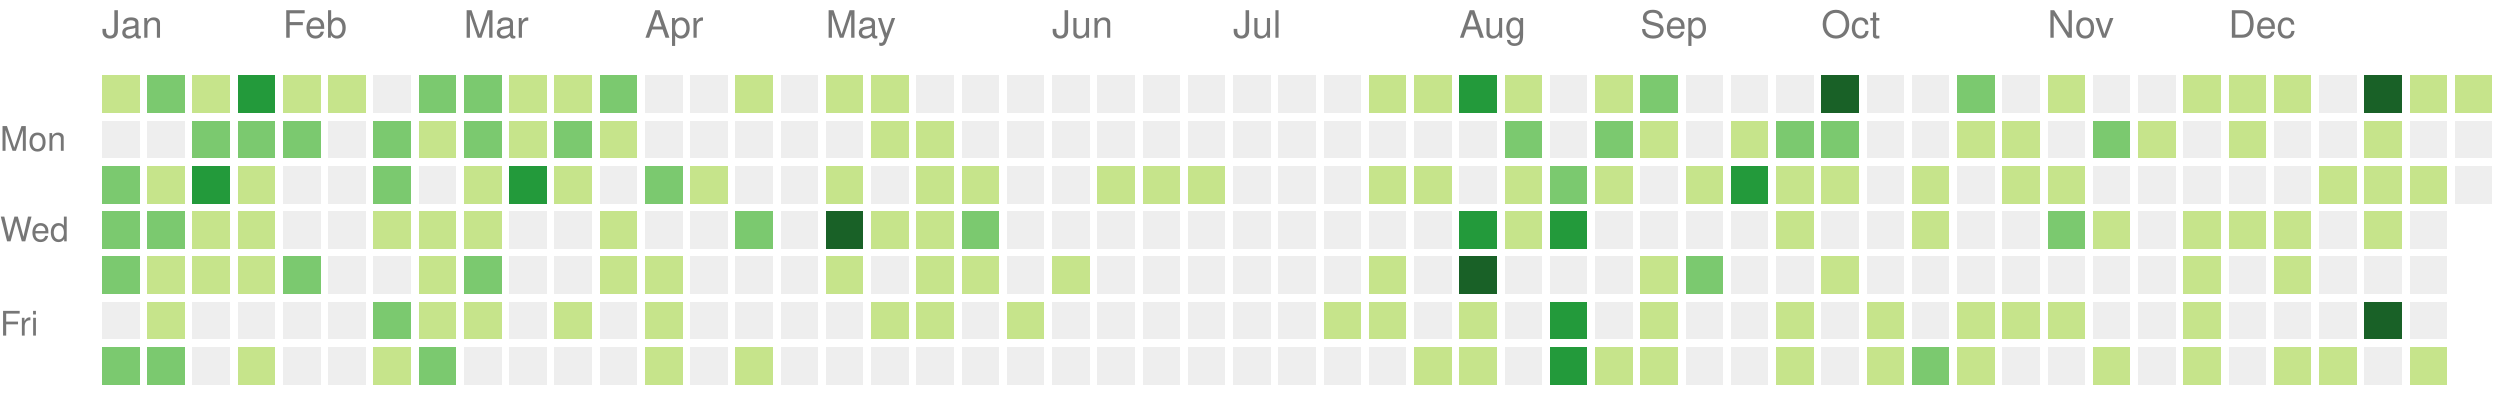
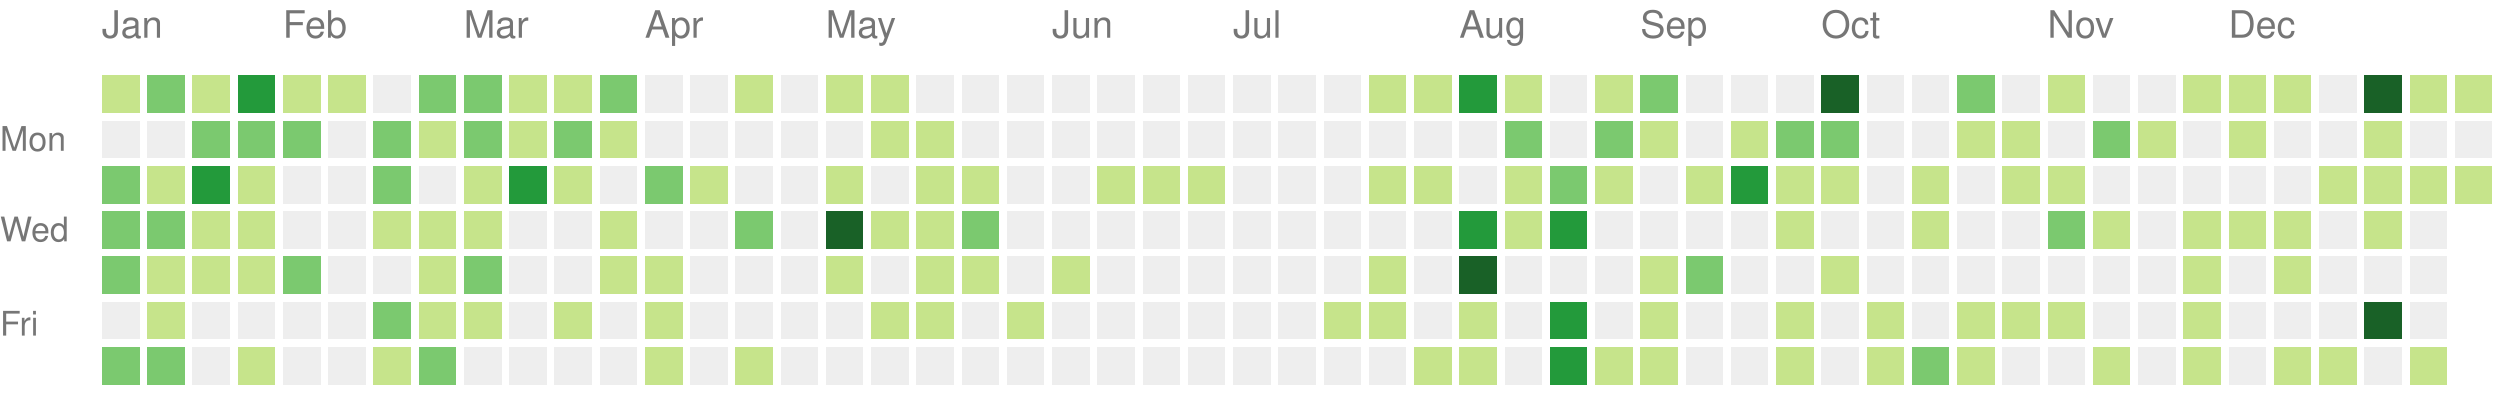
<svg xmlns="http://www.w3.org/2000/svg" version="1.1" width="663" height="104">
  <rect style="fill:#c6e48b;shape-rendering:crispedges;" data-score="1" data-date="2022-01-09" x="27" y="20" width="10" height="10" />
  <rect style="fill:#7bc96f;shape-rendering:crispedges;" data-score="2" data-date="2022-01-16" x="39" y="20" width="10" height="10" />
  <rect style="fill:#c6e48b;shape-rendering:crispedges;" data-score="1" data-date="2022-01-23" x="51" y="20" width="10" height="10" />
  <rect style="fill:#239a3b;shape-rendering:crispedges;" data-score="3" data-date="2022-01-30" x="63" y="20" width="10" height="10" />
  <rect style="fill:#c6e48b;shape-rendering:crispedges;" data-score="1" data-date="2022-02-06" x="75" y="20" width="10" height="10" />
  <rect style="fill:#c6e48b;shape-rendering:crispedges;" data-score="1" data-date="2022-02-13" x="87" y="20" width="10" height="10" />
  <rect style="fill:#eeeeee;shape-rendering:crispedges;" data-score="0" data-date="2022-02-20" x="99" y="20" width="10" height="10" />
  <rect style="fill:#7bc96f;shape-rendering:crispedges;" data-score="2" data-date="2022-02-27" x="111" y="20" width="10" height="10" />
  <rect style="fill:#7bc96f;shape-rendering:crispedges;" data-score="2" data-date="2022-03-06" x="123" y="20" width="10" height="10" />
  <rect style="fill:#c6e48b;shape-rendering:crispedges;" data-score="1" data-date="2022-03-13" x="135" y="20" width="10" height="10" />
  <rect style="fill:#c6e48b;shape-rendering:crispedges;" data-score="1" data-date="2022-03-20" x="147" y="20" width="10" height="10" />
  <rect style="fill:#7bc96f;shape-rendering:crispedges;" data-score="2" data-date="2022-03-27" x="159" y="20" width="10" height="10" />
  <rect style="fill:#eeeeee;shape-rendering:crispedges;" data-score="0" data-date="2022-04-03" x="171" y="20" width="10" height="10" />
  <rect style="fill:#eeeeee;shape-rendering:crispedges;" data-score="0" data-date="2022-04-10" x="183" y="20" width="10" height="10" />
  <rect style="fill:#c6e48b;shape-rendering:crispedges;" data-score="1" data-date="2022-04-17" x="195" y="20" width="10" height="10" />
  <rect style="fill:#eeeeee;shape-rendering:crispedges;" data-score="0" data-date="2022-04-24" x="207" y="20" width="10" height="10" />
  <rect style="fill:#c6e48b;shape-rendering:crispedges;" data-score="1" data-date="2022-05-01" x="219" y="20" width="10" height="10" />
  <rect style="fill:#c6e48b;shape-rendering:crispedges;" data-score="1" data-date="2022-05-08" x="231" y="20" width="10" height="10" />
  <rect style="fill:#eeeeee;shape-rendering:crispedges;" data-score="0" data-date="2022-05-15" x="243" y="20" width="10" height="10" />
  <rect style="fill:#eeeeee;shape-rendering:crispedges;" data-score="0" data-date="2022-05-22" x="255" y="20" width="10" height="10" />
  <rect style="fill:#eeeeee;shape-rendering:crispedges;" data-score="0" data-date="2022-05-29" x="267" y="20" width="10" height="10" />
  <rect style="fill:#eeeeee;shape-rendering:crispedges;" data-score="0" data-date="2022-06-05" x="279" y="20" width="10" height="10" />
  <rect style="fill:#eeeeee;shape-rendering:crispedges;" data-score="0" data-date="2022-06-12" x="291" y="20" width="10" height="10" />
  <rect style="fill:#eeeeee;shape-rendering:crispedges;" data-score="0" data-date="2022-06-19" x="303" y="20" width="10" height="10" />
  <rect style="fill:#eeeeee;shape-rendering:crispedges;" data-score="0" data-date="2022-06-26" x="315" y="20" width="10" height="10" />
  <rect style="fill:#eeeeee;shape-rendering:crispedges;" data-score="0" data-date="2022-07-03" x="327" y="20" width="10" height="10" />
  <rect style="fill:#eeeeee;shape-rendering:crispedges;" data-score="0" data-date="2022-07-10" x="339" y="20" width="10" height="10" />
  <rect style="fill:#eeeeee;shape-rendering:crispedges;" data-score="0" data-date="2022-07-17" x="351" y="20" width="10" height="10" />
  <rect style="fill:#c6e48b;shape-rendering:crispedges;" data-score="1" data-date="2022-07-24" x="363" y="20" width="10" height="10" />
  <rect style="fill:#c6e48b;shape-rendering:crispedges;" data-score="1" data-date="2022-07-31" x="375" y="20" width="10" height="10" />
  <rect style="fill:#239a3b;shape-rendering:crispedges;" data-score="3" data-date="2022-08-07" x="387" y="20" width="10" height="10" />
  <rect style="fill:#c6e48b;shape-rendering:crispedges;" data-score="1" data-date="2022-08-14" x="399" y="20" width="10" height="10" />
  <rect style="fill:#eeeeee;shape-rendering:crispedges;" data-score="0" data-date="2022-08-21" x="411" y="20" width="10" height="10" />
  <rect style="fill:#c6e48b;shape-rendering:crispedges;" data-score="1" data-date="2022-08-28" x="423" y="20" width="10" height="10" />
  <rect style="fill:#7bc96f;shape-rendering:crispedges;" data-score="2" data-date="2022-09-04" x="435" y="20" width="10" height="10" />
  <rect style="fill:#eeeeee;shape-rendering:crispedges;" data-score="0" data-date="2022-09-11" x="447" y="20" width="10" height="10" />
  <rect style="fill:#eeeeee;shape-rendering:crispedges;" data-score="0" data-date="2022-09-18" x="459" y="20" width="10" height="10" />
  <rect style="fill:#eeeeee;shape-rendering:crispedges;" data-score="0" data-date="2022-09-25" x="471" y="20" width="10" height="10" />
  <rect style="fill:#196127;shape-rendering:crispedges;" data-score="4" data-date="2022-10-02" x="483" y="20" width="10" height="10" />
  <rect style="fill:#eeeeee;shape-rendering:crispedges;" data-score="0" data-date="2022-10-09" x="495" y="20" width="10" height="10" />
  <rect style="fill:#eeeeee;shape-rendering:crispedges;" data-score="0" data-date="2022-10-16" x="507" y="20" width="10" height="10" />
  <rect style="fill:#7bc96f;shape-rendering:crispedges;" data-score="2" data-date="2022-10-23" x="519" y="20" width="10" height="10" />
  <rect style="fill:#eeeeee;shape-rendering:crispedges;" data-score="0" data-date="2022-10-30" x="531" y="20" width="10" height="10" />
  <rect style="fill:#c6e48b;shape-rendering:crispedges;" data-score="1" data-date="2022-11-06" x="543" y="20" width="10" height="10" />
  <rect style="fill:#eeeeee;shape-rendering:crispedges;" data-score="0" data-date="2022-11-13" x="555" y="20" width="10" height="10" />
  <rect style="fill:#eeeeee;shape-rendering:crispedges;" data-score="0" data-date="2022-11-20" x="567" y="20" width="10" height="10" />
  <rect style="fill:#c6e48b;shape-rendering:crispedges;" data-score="1" data-date="2022-11-27" x="579" y="20" width="10" height="10" />
  <rect style="fill:#c6e48b;shape-rendering:crispedges;" data-score="1" data-date="2022-12-04" x="591" y="20" width="10" height="10" />
  <rect style="fill:#c6e48b;shape-rendering:crispedges;" data-score="1" data-date="2022-12-11" x="603" y="20" width="10" height="10" />
  <rect style="fill:#eeeeee;shape-rendering:crispedges;" data-score="0" data-date="2022-12-18" x="615" y="20" width="10" height="10" />
  <rect style="fill:#196127;shape-rendering:crispedges;" data-score="4" data-date="2022-12-25" x="627" y="20" width="10" height="10" />
  <rect style="fill:#c6e48b;shape-rendering:crispedges;" data-score="1" data-date="2023-01-01" x="639" y="20" width="10" height="10" />
  <rect style="fill:#c6e48b;shape-rendering:crispedges;" data-score="1" data-date="2023-01-08" x="651" y="20" width="10" height="10" />
  <rect style="fill:#eeeeee;shape-rendering:crispedges;" data-score="0" data-date="2022-01-10" x="27" y="32" width="10" height="10" />
  <rect style="fill:#eeeeee;shape-rendering:crispedges;" data-score="0" data-date="2022-01-17" x="39" y="32" width="10" height="10" />
  <rect style="fill:#7bc96f;shape-rendering:crispedges;" data-score="2" data-date="2022-01-24" x="51" y="32" width="10" height="10" />
  <rect style="fill:#7bc96f;shape-rendering:crispedges;" data-score="2" data-date="2022-01-31" x="63" y="32" width="10" height="10" />
  <rect style="fill:#7bc96f;shape-rendering:crispedges;" data-score="2" data-date="2022-02-07" x="75" y="32" width="10" height="10" />
  <rect style="fill:#eeeeee;shape-rendering:crispedges;" data-score="0" data-date="2022-02-14" x="87" y="32" width="10" height="10" />
  <rect style="fill:#7bc96f;shape-rendering:crispedges;" data-score="2" data-date="2022-02-21" x="99" y="32" width="10" height="10" />
  <rect style="fill:#c6e48b;shape-rendering:crispedges;" data-score="1" data-date="2022-02-28" x="111" y="32" width="10" height="10" />
  <rect style="fill:#7bc96f;shape-rendering:crispedges;" data-score="2" data-date="2022-03-07" x="123" y="32" width="10" height="10" />
  <rect style="fill:#c6e48b;shape-rendering:crispedges;" data-score="1" data-date="2022-03-14" x="135" y="32" width="10" height="10" />
  <rect style="fill:#7bc96f;shape-rendering:crispedges;" data-score="2" data-date="2022-03-21" x="147" y="32" width="10" height="10" />
  <rect style="fill:#c6e48b;shape-rendering:crispedges;" data-score="1" data-date="2022-03-28" x="159" y="32" width="10" height="10" />
  <rect style="fill:#eeeeee;shape-rendering:crispedges;" data-score="0" data-date="2022-04-04" x="171" y="32" width="10" height="10" />
  <rect style="fill:#eeeeee;shape-rendering:crispedges;" data-score="0" data-date="2022-04-11" x="183" y="32" width="10" height="10" />
  <rect style="fill:#eeeeee;shape-rendering:crispedges;" data-score="0" data-date="2022-04-18" x="195" y="32" width="10" height="10" />
  <rect style="fill:#eeeeee;shape-rendering:crispedges;" data-score="0" data-date="2022-04-25" x="207" y="32" width="10" height="10" />
  <rect style="fill:#eeeeee;shape-rendering:crispedges;" data-score="0" data-date="2022-05-02" x="219" y="32" width="10" height="10" />
  <rect style="fill:#c6e48b;shape-rendering:crispedges;" data-score="1" data-date="2022-05-09" x="231" y="32" width="10" height="10" />
  <rect style="fill:#c6e48b;shape-rendering:crispedges;" data-score="1" data-date="2022-05-16" x="243" y="32" width="10" height="10" />
  <rect style="fill:#eeeeee;shape-rendering:crispedges;" data-score="0" data-date="2022-05-23" x="255" y="32" width="10" height="10" />
  <rect style="fill:#eeeeee;shape-rendering:crispedges;" data-score="0" data-date="2022-05-30" x="267" y="32" width="10" height="10" />
  <rect style="fill:#eeeeee;shape-rendering:crispedges;" data-score="0" data-date="2022-06-06" x="279" y="32" width="10" height="10" />
  <rect style="fill:#eeeeee;shape-rendering:crispedges;" data-score="0" data-date="2022-06-13" x="291" y="32" width="10" height="10" />
  <rect style="fill:#eeeeee;shape-rendering:crispedges;" data-score="0" data-date="2022-06-20" x="303" y="32" width="10" height="10" />
  <rect style="fill:#eeeeee;shape-rendering:crispedges;" data-score="0" data-date="2022-06-27" x="315" y="32" width="10" height="10" />
  <rect style="fill:#eeeeee;shape-rendering:crispedges;" data-score="0" data-date="2022-07-04" x="327" y="32" width="10" height="10" />
  <rect style="fill:#eeeeee;shape-rendering:crispedges;" data-score="0" data-date="2022-07-11" x="339" y="32" width="10" height="10" />
  <rect style="fill:#eeeeee;shape-rendering:crispedges;" data-score="0" data-date="2022-07-18" x="351" y="32" width="10" height="10" />
  <rect style="fill:#eeeeee;shape-rendering:crispedges;" data-score="0" data-date="2022-07-25" x="363" y="32" width="10" height="10" />
  <rect style="fill:#eeeeee;shape-rendering:crispedges;" data-score="0" data-date="2022-08-01" x="375" y="32" width="10" height="10" />
  <rect style="fill:#eeeeee;shape-rendering:crispedges;" data-score="0" data-date="2022-08-08" x="387" y="32" width="10" height="10" />
  <rect style="fill:#7bc96f;shape-rendering:crispedges;" data-score="2" data-date="2022-08-15" x="399" y="32" width="10" height="10" />
  <rect style="fill:#eeeeee;shape-rendering:crispedges;" data-score="0" data-date="2022-08-22" x="411" y="32" width="10" height="10" />
  <rect style="fill:#7bc96f;shape-rendering:crispedges;" data-score="2" data-date="2022-08-29" x="423" y="32" width="10" height="10" />
  <rect style="fill:#c6e48b;shape-rendering:crispedges;" data-score="1" data-date="2022-09-05" x="435" y="32" width="10" height="10" />
  <rect style="fill:#eeeeee;shape-rendering:crispedges;" data-score="0" data-date="2022-09-12" x="447" y="32" width="10" height="10" />
  <rect style="fill:#c6e48b;shape-rendering:crispedges;" data-score="1" data-date="2022-09-19" x="459" y="32" width="10" height="10" />
  <rect style="fill:#7bc96f;shape-rendering:crispedges;" data-score="2" data-date="2022-09-26" x="471" y="32" width="10" height="10" />
  <rect style="fill:#7bc96f;shape-rendering:crispedges;" data-score="2" data-date="2022-10-03" x="483" y="32" width="10" height="10" />
  <rect style="fill:#eeeeee;shape-rendering:crispedges;" data-score="0" data-date="2022-10-10" x="495" y="32" width="10" height="10" />
  <rect style="fill:#eeeeee;shape-rendering:crispedges;" data-score="0" data-date="2022-10-17" x="507" y="32" width="10" height="10" />
  <rect style="fill:#c6e48b;shape-rendering:crispedges;" data-score="1" data-date="2022-10-24" x="519" y="32" width="10" height="10" />
  <rect style="fill:#c6e48b;shape-rendering:crispedges;" data-score="1" data-date="2022-10-31" x="531" y="32" width="10" height="10" />
  <rect style="fill:#eeeeee;shape-rendering:crispedges;" data-score="0" data-date="2022-11-07" x="543" y="32" width="10" height="10" />
  <rect style="fill:#7bc96f;shape-rendering:crispedges;" data-score="2" data-date="2022-11-14" x="555" y="32" width="10" height="10" />
  <rect style="fill:#c6e48b;shape-rendering:crispedges;" data-score="1" data-date="2022-11-21" x="567" y="32" width="10" height="10" />
  <rect style="fill:#eeeeee;shape-rendering:crispedges;" data-score="0" data-date="2022-11-28" x="579" y="32" width="10" height="10" />
  <rect style="fill:#c6e48b;shape-rendering:crispedges;" data-score="1" data-date="2022-12-05" x="591" y="32" width="10" height="10" />
  <rect style="fill:#eeeeee;shape-rendering:crispedges;" data-score="0" data-date="2022-12-12" x="603" y="32" width="10" height="10" />
  <rect style="fill:#eeeeee;shape-rendering:crispedges;" data-score="0" data-date="2022-12-19" x="615" y="32" width="10" height="10" />
  <rect style="fill:#c6e48b;shape-rendering:crispedges;" data-score="1" data-date="2022-12-26" x="627" y="32" width="10" height="10" />
  <rect style="fill:#eeeeee;shape-rendering:crispedges;" data-score="0" data-date="2023-01-02" x="639" y="32" width="10" height="10" />
  <rect style="fill:#eeeeee;shape-rendering:crispedges;" data-score="0" data-date="2023-01-09" x="651" y="32" width="10" height="10" />
  <rect style="fill:#7bc96f;shape-rendering:crispedges;" data-score="2" data-date="2022-01-11" x="27" y="44" width="10" height="10" />
  <rect style="fill:#c6e48b;shape-rendering:crispedges;" data-score="1" data-date="2022-01-18" x="39" y="44" width="10" height="10" />
  <rect style="fill:#239a3b;shape-rendering:crispedges;" data-score="3" data-date="2022-01-25" x="51" y="44" width="10" height="10" />
  <rect style="fill:#c6e48b;shape-rendering:crispedges;" data-score="1" data-date="2022-02-01" x="63" y="44" width="10" height="10" />
  <rect style="fill:#eeeeee;shape-rendering:crispedges;" data-score="0" data-date="2022-02-08" x="75" y="44" width="10" height="10" />
  <rect style="fill:#eeeeee;shape-rendering:crispedges;" data-score="0" data-date="2022-02-15" x="87" y="44" width="10" height="10" />
  <rect style="fill:#7bc96f;shape-rendering:crispedges;" data-score="2" data-date="2022-02-22" x="99" y="44" width="10" height="10" />
  <rect style="fill:#eeeeee;shape-rendering:crispedges;" data-score="0" data-date="2022-03-01" x="111" y="44" width="10" height="10" />
  <rect style="fill:#c6e48b;shape-rendering:crispedges;" data-score="1" data-date="2022-03-08" x="123" y="44" width="10" height="10" />
  <rect style="fill:#239a3b;shape-rendering:crispedges;" data-score="3" data-date="2022-03-15" x="135" y="44" width="10" height="10" />
  <rect style="fill:#c6e48b;shape-rendering:crispedges;" data-score="1" data-date="2022-03-22" x="147" y="44" width="10" height="10" />
  <rect style="fill:#eeeeee;shape-rendering:crispedges;" data-score="0" data-date="2022-03-29" x="159" y="44" width="10" height="10" />
  <rect style="fill:#7bc96f;shape-rendering:crispedges;" data-score="2" data-date="2022-04-05" x="171" y="44" width="10" height="10" />
  <rect style="fill:#c6e48b;shape-rendering:crispedges;" data-score="1" data-date="2022-04-12" x="183" y="44" width="10" height="10" />
  <rect style="fill:#eeeeee;shape-rendering:crispedges;" data-score="0" data-date="2022-04-19" x="195" y="44" width="10" height="10" />
  <rect style="fill:#eeeeee;shape-rendering:crispedges;" data-score="0" data-date="2022-04-26" x="207" y="44" width="10" height="10" />
  <rect style="fill:#c6e48b;shape-rendering:crispedges;" data-score="1" data-date="2022-05-03" x="219" y="44" width="10" height="10" />
  <rect style="fill:#eeeeee;shape-rendering:crispedges;" data-score="0" data-date="2022-05-10" x="231" y="44" width="10" height="10" />
  <rect style="fill:#c6e48b;shape-rendering:crispedges;" data-score="1" data-date="2022-05-17" x="243" y="44" width="10" height="10" />
  <rect style="fill:#c6e48b;shape-rendering:crispedges;" data-score="1" data-date="2022-05-24" x="255" y="44" width="10" height="10" />
  <rect style="fill:#eeeeee;shape-rendering:crispedges;" data-score="0" data-date="2022-05-31" x="267" y="44" width="10" height="10" />
  <rect style="fill:#eeeeee;shape-rendering:crispedges;" data-score="0" data-date="2022-06-07" x="279" y="44" width="10" height="10" />
  <rect style="fill:#c6e48b;shape-rendering:crispedges;" data-score="1" data-date="2022-06-14" x="291" y="44" width="10" height="10" />
  <rect style="fill:#c6e48b;shape-rendering:crispedges;" data-score="1" data-date="2022-06-21" x="303" y="44" width="10" height="10" />
  <rect style="fill:#c6e48b;shape-rendering:crispedges;" data-score="1" data-date="2022-06-28" x="315" y="44" width="10" height="10" />
  <rect style="fill:#eeeeee;shape-rendering:crispedges;" data-score="0" data-date="2022-07-05" x="327" y="44" width="10" height="10" />
  <rect style="fill:#eeeeee;shape-rendering:crispedges;" data-score="0" data-date="2022-07-12" x="339" y="44" width="10" height="10" />
  <rect style="fill:#eeeeee;shape-rendering:crispedges;" data-score="0" data-date="2022-07-19" x="351" y="44" width="10" height="10" />
  <rect style="fill:#c6e48b;shape-rendering:crispedges;" data-score="1" data-date="2022-07-26" x="363" y="44" width="10" height="10" />
  <rect style="fill:#c6e48b;shape-rendering:crispedges;" data-score="1" data-date="2022-08-02" x="375" y="44" width="10" height="10" />
  <rect style="fill:#eeeeee;shape-rendering:crispedges;" data-score="0" data-date="2022-08-09" x="387" y="44" width="10" height="10" />
  <rect style="fill:#c6e48b;shape-rendering:crispedges;" data-score="1" data-date="2022-08-16" x="399" y="44" width="10" height="10" />
  <rect style="fill:#7bc96f;shape-rendering:crispedges;" data-score="2" data-date="2022-08-23" x="411" y="44" width="10" height="10" />
  <rect style="fill:#c6e48b;shape-rendering:crispedges;" data-score="1" data-date="2022-08-30" x="423" y="44" width="10" height="10" />
  <rect style="fill:#eeeeee;shape-rendering:crispedges;" data-score="0" data-date="2022-09-06" x="435" y="44" width="10" height="10" />
  <rect style="fill:#c6e48b;shape-rendering:crispedges;" data-score="1" data-date="2022-09-13" x="447" y="44" width="10" height="10" />
  <rect style="fill:#239a3b;shape-rendering:crispedges;" data-score="3" data-date="2022-09-20" x="459" y="44" width="10" height="10" />
  <rect style="fill:#c6e48b;shape-rendering:crispedges;" data-score="1" data-date="2022-09-27" x="471" y="44" width="10" height="10" />
  <rect style="fill:#c6e48b;shape-rendering:crispedges;" data-score="1" data-date="2022-10-04" x="483" y="44" width="10" height="10" />
  <rect style="fill:#eeeeee;shape-rendering:crispedges;" data-score="0" data-date="2022-10-11" x="495" y="44" width="10" height="10" />
  <rect style="fill:#c6e48b;shape-rendering:crispedges;" data-score="1" data-date="2022-10-18" x="507" y="44" width="10" height="10" />
  <rect style="fill:#eeeeee;shape-rendering:crispedges;" data-score="0" data-date="2022-10-25" x="519" y="44" width="10" height="10" />
  <rect style="fill:#c6e48b;shape-rendering:crispedges;" data-score="1" data-date="2022-11-01" x="531" y="44" width="10" height="10" />
  <rect style="fill:#c6e48b;shape-rendering:crispedges;" data-score="1" data-date="2022-11-08" x="543" y="44" width="10" height="10" />
  <rect style="fill:#eeeeee;shape-rendering:crispedges;" data-score="0" data-date="2022-11-15" x="555" y="44" width="10" height="10" />
  <rect style="fill:#eeeeee;shape-rendering:crispedges;" data-score="0" data-date="2022-11-22" x="567" y="44" width="10" height="10" />
  <rect style="fill:#eeeeee;shape-rendering:crispedges;" data-score="0" data-date="2022-11-29" x="579" y="44" width="10" height="10" />
  <rect style="fill:#eeeeee;shape-rendering:crispedges;" data-score="0" data-date="2022-12-06" x="591" y="44" width="10" height="10" />
  <rect style="fill:#eeeeee;shape-rendering:crispedges;" data-score="0" data-date="2022-12-13" x="603" y="44" width="10" height="10" />
  <rect style="fill:#c6e48b;shape-rendering:crispedges;" data-score="1" data-date="2022-12-20" x="615" y="44" width="10" height="10" />
  <rect style="fill:#c6e48b;shape-rendering:crispedges;" data-score="1" data-date="2022-12-27" x="627" y="44" width="10" height="10" />
  <rect style="fill:#c6e48b;shape-rendering:crispedges;" data-score="1" data-date="2023-01-03" x="639" y="44" width="10" height="10" />
-   <rect style="fill:#eeeeee;shape-rendering:crispedges;" data-score="0" data-date="2023-01-10" x="651" y="44" width="10" height="10" />
+   <rect style="fill:#c6e48b;shape-rendering:crispedges;" data-score="1" data-date="2023-01-10" x="651" y="44" width="10" height="10" />
  <rect style="fill:#7bc96f;shape-rendering:crispedges;" data-score="2" data-date="2022-01-12" x="27" y="56" width="10" height="10" />
  <rect style="fill:#7bc96f;shape-rendering:crispedges;" data-score="2" data-date="2022-01-19" x="39" y="56" width="10" height="10" />
  <rect style="fill:#c6e48b;shape-rendering:crispedges;" data-score="1" data-date="2022-01-26" x="51" y="56" width="10" height="10" />
  <rect style="fill:#c6e48b;shape-rendering:crispedges;" data-score="1" data-date="2022-02-02" x="63" y="56" width="10" height="10" />
  <rect style="fill:#eeeeee;shape-rendering:crispedges;" data-score="0" data-date="2022-02-09" x="75" y="56" width="10" height="10" />
  <rect style="fill:#eeeeee;shape-rendering:crispedges;" data-score="0" data-date="2022-02-16" x="87" y="56" width="10" height="10" />
  <rect style="fill:#c6e48b;shape-rendering:crispedges;" data-score="1" data-date="2022-02-23" x="99" y="56" width="10" height="10" />
  <rect style="fill:#c6e48b;shape-rendering:crispedges;" data-score="1" data-date="2022-03-02" x="111" y="56" width="10" height="10" />
  <rect style="fill:#c6e48b;shape-rendering:crispedges;" data-score="1" data-date="2022-03-09" x="123" y="56" width="10" height="10" />
  <rect style="fill:#eeeeee;shape-rendering:crispedges;" data-score="0" data-date="2022-03-16" x="135" y="56" width="10" height="10" />
  <rect style="fill:#eeeeee;shape-rendering:crispedges;" data-score="0" data-date="2022-03-23" x="147" y="56" width="10" height="10" />
  <rect style="fill:#c6e48b;shape-rendering:crispedges;" data-score="1" data-date="2022-03-30" x="159" y="56" width="10" height="10" />
  <rect style="fill:#eeeeee;shape-rendering:crispedges;" data-score="0" data-date="2022-04-06" x="171" y="56" width="10" height="10" />
  <rect style="fill:#eeeeee;shape-rendering:crispedges;" data-score="0" data-date="2022-04-13" x="183" y="56" width="10" height="10" />
  <rect style="fill:#7bc96f;shape-rendering:crispedges;" data-score="2" data-date="2022-04-20" x="195" y="56" width="10" height="10" />
  <rect style="fill:#eeeeee;shape-rendering:crispedges;" data-score="0" data-date="2022-04-27" x="207" y="56" width="10" height="10" />
  <rect style="fill:#196127;shape-rendering:crispedges;" data-score="4" data-date="2022-05-04" x="219" y="56" width="10" height="10" />
  <rect style="fill:#c6e48b;shape-rendering:crispedges;" data-score="1" data-date="2022-05-11" x="231" y="56" width="10" height="10" />
  <rect style="fill:#c6e48b;shape-rendering:crispedges;" data-score="1" data-date="2022-05-18" x="243" y="56" width="10" height="10" />
  <rect style="fill:#7bc96f;shape-rendering:crispedges;" data-score="2" data-date="2022-05-25" x="255" y="56" width="10" height="10" />
  <rect style="fill:#eeeeee;shape-rendering:crispedges;" data-score="0" data-date="2022-06-01" x="267" y="56" width="10" height="10" />
  <rect style="fill:#eeeeee;shape-rendering:crispedges;" data-score="0" data-date="2022-06-08" x="279" y="56" width="10" height="10" />
  <rect style="fill:#eeeeee;shape-rendering:crispedges;" data-score="0" data-date="2022-06-15" x="291" y="56" width="10" height="10" />
  <rect style="fill:#eeeeee;shape-rendering:crispedges;" data-score="0" data-date="2022-06-22" x="303" y="56" width="10" height="10" />
  <rect style="fill:#eeeeee;shape-rendering:crispedges;" data-score="0" data-date="2022-06-29" x="315" y="56" width="10" height="10" />
  <rect style="fill:#eeeeee;shape-rendering:crispedges;" data-score="0" data-date="2022-07-06" x="327" y="56" width="10" height="10" />
  <rect style="fill:#eeeeee;shape-rendering:crispedges;" data-score="0" data-date="2022-07-13" x="339" y="56" width="10" height="10" />
  <rect style="fill:#eeeeee;shape-rendering:crispedges;" data-score="0" data-date="2022-07-20" x="351" y="56" width="10" height="10" />
  <rect style="fill:#eeeeee;shape-rendering:crispedges;" data-score="0" data-date="2022-07-27" x="363" y="56" width="10" height="10" />
  <rect style="fill:#eeeeee;shape-rendering:crispedges;" data-score="0" data-date="2022-08-03" x="375" y="56" width="10" height="10" />
  <rect style="fill:#239a3b;shape-rendering:crispedges;" data-score="3" data-date="2022-08-10" x="387" y="56" width="10" height="10" />
  <rect style="fill:#c6e48b;shape-rendering:crispedges;" data-score="1" data-date="2022-08-17" x="399" y="56" width="10" height="10" />
  <rect style="fill:#239a3b;shape-rendering:crispedges;" data-score="3" data-date="2022-08-24" x="411" y="56" width="10" height="10" />
  <rect style="fill:#eeeeee;shape-rendering:crispedges;" data-score="0" data-date="2022-08-31" x="423" y="56" width="10" height="10" />
  <rect style="fill:#eeeeee;shape-rendering:crispedges;" data-score="0" data-date="2022-09-07" x="435" y="56" width="10" height="10" />
  <rect style="fill:#eeeeee;shape-rendering:crispedges;" data-score="0" data-date="2022-09-14" x="447" y="56" width="10" height="10" />
  <rect style="fill:#eeeeee;shape-rendering:crispedges;" data-score="0" data-date="2022-09-21" x="459" y="56" width="10" height="10" />
  <rect style="fill:#c6e48b;shape-rendering:crispedges;" data-score="1" data-date="2022-09-28" x="471" y="56" width="10" height="10" />
  <rect style="fill:#eeeeee;shape-rendering:crispedges;" data-score="0" data-date="2022-10-05" x="483" y="56" width="10" height="10" />
  <rect style="fill:#eeeeee;shape-rendering:crispedges;" data-score="0" data-date="2022-10-12" x="495" y="56" width="10" height="10" />
  <rect style="fill:#c6e48b;shape-rendering:crispedges;" data-score="1" data-date="2022-10-19" x="507" y="56" width="10" height="10" />
  <rect style="fill:#eeeeee;shape-rendering:crispedges;" data-score="0" data-date="2022-10-26" x="519" y="56" width="10" height="10" />
  <rect style="fill:#eeeeee;shape-rendering:crispedges;" data-score="0" data-date="2022-11-02" x="531" y="56" width="10" height="10" />
  <rect style="fill:#7bc96f;shape-rendering:crispedges;" data-score="2" data-date="2022-11-09" x="543" y="56" width="10" height="10" />
  <rect style="fill:#c6e48b;shape-rendering:crispedges;" data-score="1" data-date="2022-11-16" x="555" y="56" width="10" height="10" />
  <rect style="fill:#eeeeee;shape-rendering:crispedges;" data-score="0" data-date="2022-11-23" x="567" y="56" width="10" height="10" />
  <rect style="fill:#c6e48b;shape-rendering:crispedges;" data-score="1" data-date="2022-11-30" x="579" y="56" width="10" height="10" />
  <rect style="fill:#c6e48b;shape-rendering:crispedges;" data-score="1" data-date="2022-12-07" x="591" y="56" width="10" height="10" />
  <rect style="fill:#c6e48b;shape-rendering:crispedges;" data-score="1" data-date="2022-12-14" x="603" y="56" width="10" height="10" />
  <rect style="fill:#eeeeee;shape-rendering:crispedges;" data-score="0" data-date="2022-12-21" x="615" y="56" width="10" height="10" />
  <rect style="fill:#c6e48b;shape-rendering:crispedges;" data-score="1" data-date="2022-12-28" x="627" y="56" width="10" height="10" />
  <rect style="fill:#eeeeee;shape-rendering:crispedges;" data-score="0" data-date="2023-01-04" x="639" y="56" width="10" height="10" />
  <rect style="fill:#7bc96f;shape-rendering:crispedges;" data-score="2" data-date="2022-01-13" x="27" y="68" width="10" height="10" />
  <rect style="fill:#c6e48b;shape-rendering:crispedges;" data-score="1" data-date="2022-01-20" x="39" y="68" width="10" height="10" />
  <rect style="fill:#c6e48b;shape-rendering:crispedges;" data-score="1" data-date="2022-01-27" x="51" y="68" width="10" height="10" />
  <rect style="fill:#c6e48b;shape-rendering:crispedges;" data-score="1" data-date="2022-02-03" x="63" y="68" width="10" height="10" />
  <rect style="fill:#7bc96f;shape-rendering:crispedges;" data-score="2" data-date="2022-02-10" x="75" y="68" width="10" height="10" />
  <rect style="fill:#eeeeee;shape-rendering:crispedges;" data-score="0" data-date="2022-02-17" x="87" y="68" width="10" height="10" />
  <rect style="fill:#eeeeee;shape-rendering:crispedges;" data-score="0" data-date="2022-02-24" x="99" y="68" width="10" height="10" />
  <rect style="fill:#c6e48b;shape-rendering:crispedges;" data-score="1" data-date="2022-03-03" x="111" y="68" width="10" height="10" />
  <rect style="fill:#7bc96f;shape-rendering:crispedges;" data-score="2" data-date="2022-03-10" x="123" y="68" width="10" height="10" />
  <rect style="fill:#eeeeee;shape-rendering:crispedges;" data-score="0" data-date="2022-03-17" x="135" y="68" width="10" height="10" />
  <rect style="fill:#eeeeee;shape-rendering:crispedges;" data-score="0" data-date="2022-03-24" x="147" y="68" width="10" height="10" />
  <rect style="fill:#c6e48b;shape-rendering:crispedges;" data-score="1" data-date="2022-03-31" x="159" y="68" width="10" height="10" />
  <rect style="fill:#c6e48b;shape-rendering:crispedges;" data-score="1" data-date="2022-04-07" x="171" y="68" width="10" height="10" />
  <rect style="fill:#eeeeee;shape-rendering:crispedges;" data-score="0" data-date="2022-04-14" x="183" y="68" width="10" height="10" />
  <rect style="fill:#eeeeee;shape-rendering:crispedges;" data-score="0" data-date="2022-04-21" x="195" y="68" width="10" height="10" />
  <rect style="fill:#eeeeee;shape-rendering:crispedges;" data-score="0" data-date="2022-04-28" x="207" y="68" width="10" height="10" />
  <rect style="fill:#c6e48b;shape-rendering:crispedges;" data-score="1" data-date="2022-05-05" x="219" y="68" width="10" height="10" />
  <rect style="fill:#eeeeee;shape-rendering:crispedges;" data-score="0" data-date="2022-05-12" x="231" y="68" width="10" height="10" />
  <rect style="fill:#c6e48b;shape-rendering:crispedges;" data-score="1" data-date="2022-05-19" x="243" y="68" width="10" height="10" />
  <rect style="fill:#c6e48b;shape-rendering:crispedges;" data-score="1" data-date="2022-05-26" x="255" y="68" width="10" height="10" />
  <rect style="fill:#eeeeee;shape-rendering:crispedges;" data-score="0" data-date="2022-06-02" x="267" y="68" width="10" height="10" />
  <rect style="fill:#c6e48b;shape-rendering:crispedges;" data-score="1" data-date="2022-06-09" x="279" y="68" width="10" height="10" />
  <rect style="fill:#eeeeee;shape-rendering:crispedges;" data-score="0" data-date="2022-06-16" x="291" y="68" width="10" height="10" />
  <rect style="fill:#eeeeee;shape-rendering:crispedges;" data-score="0" data-date="2022-06-23" x="303" y="68" width="10" height="10" />
  <rect style="fill:#eeeeee;shape-rendering:crispedges;" data-score="0" data-date="2022-06-30" x="315" y="68" width="10" height="10" />
  <rect style="fill:#eeeeee;shape-rendering:crispedges;" data-score="0" data-date="2022-07-07" x="327" y="68" width="10" height="10" />
  <rect style="fill:#eeeeee;shape-rendering:crispedges;" data-score="0" data-date="2022-07-14" x="339" y="68" width="10" height="10" />
  <rect style="fill:#eeeeee;shape-rendering:crispedges;" data-score="0" data-date="2022-07-21" x="351" y="68" width="10" height="10" />
  <rect style="fill:#c6e48b;shape-rendering:crispedges;" data-score="1" data-date="2022-07-28" x="363" y="68" width="10" height="10" />
  <rect style="fill:#eeeeee;shape-rendering:crispedges;" data-score="0" data-date="2022-08-04" x="375" y="68" width="10" height="10" />
  <rect style="fill:#196127;shape-rendering:crispedges;" data-score="4" data-date="2022-08-11" x="387" y="68" width="10" height="10" />
  <rect style="fill:#eeeeee;shape-rendering:crispedges;" data-score="0" data-date="2022-08-18" x="399" y="68" width="10" height="10" />
  <rect style="fill:#eeeeee;shape-rendering:crispedges;" data-score="0" data-date="2022-08-25" x="411" y="68" width="10" height="10" />
  <rect style="fill:#eeeeee;shape-rendering:crispedges;" data-score="0" data-date="2022-09-01" x="423" y="68" width="10" height="10" />
  <rect style="fill:#c6e48b;shape-rendering:crispedges;" data-score="1" data-date="2022-09-08" x="435" y="68" width="10" height="10" />
  <rect style="fill:#7bc96f;shape-rendering:crispedges;" data-score="2" data-date="2022-09-15" x="447" y="68" width="10" height="10" />
  <rect style="fill:#eeeeee;shape-rendering:crispedges;" data-score="0" data-date="2022-09-22" x="459" y="68" width="10" height="10" />
  <rect style="fill:#eeeeee;shape-rendering:crispedges;" data-score="0" data-date="2022-09-29" x="471" y="68" width="10" height="10" />
  <rect style="fill:#c6e48b;shape-rendering:crispedges;" data-score="1" data-date="2022-10-06" x="483" y="68" width="10" height="10" />
  <rect style="fill:#eeeeee;shape-rendering:crispedges;" data-score="0" data-date="2022-10-13" x="495" y="68" width="10" height="10" />
  <rect style="fill:#eeeeee;shape-rendering:crispedges;" data-score="0" data-date="2022-10-20" x="507" y="68" width="10" height="10" />
  <rect style="fill:#eeeeee;shape-rendering:crispedges;" data-score="0" data-date="2022-10-27" x="519" y="68" width="10" height="10" />
  <rect style="fill:#eeeeee;shape-rendering:crispedges;" data-score="0" data-date="2022-11-03" x="531" y="68" width="10" height="10" />
  <rect style="fill:#eeeeee;shape-rendering:crispedges;" data-score="0" data-date="2022-11-10" x="543" y="68" width="10" height="10" />
  <rect style="fill:#eeeeee;shape-rendering:crispedges;" data-score="0" data-date="2022-11-17" x="555" y="68" width="10" height="10" />
  <rect style="fill:#eeeeee;shape-rendering:crispedges;" data-score="0" data-date="2022-11-24" x="567" y="68" width="10" height="10" />
  <rect style="fill:#c6e48b;shape-rendering:crispedges;" data-score="1" data-date="2022-12-01" x="579" y="68" width="10" height="10" />
  <rect style="fill:#eeeeee;shape-rendering:crispedges;" data-score="0" data-date="2022-12-08" x="591" y="68" width="10" height="10" />
  <rect style="fill:#c6e48b;shape-rendering:crispedges;" data-score="1" data-date="2022-12-15" x="603" y="68" width="10" height="10" />
  <rect style="fill:#eeeeee;shape-rendering:crispedges;" data-score="0" data-date="2022-12-22" x="615" y="68" width="10" height="10" />
  <rect style="fill:#eeeeee;shape-rendering:crispedges;" data-score="0" data-date="2022-12-29" x="627" y="68" width="10" height="10" />
  <rect style="fill:#eeeeee;shape-rendering:crispedges;" data-score="0" data-date="2023-01-05" x="639" y="68" width="10" height="10" />
  <rect style="fill:#eeeeee;shape-rendering:crispedges;" data-score="0" data-date="2022-01-14" x="27" y="80" width="10" height="10" />
  <rect style="fill:#c6e48b;shape-rendering:crispedges;" data-score="1" data-date="2022-01-21" x="39" y="80" width="10" height="10" />
  <rect style="fill:#eeeeee;shape-rendering:crispedges;" data-score="0" data-date="2022-01-28" x="51" y="80" width="10" height="10" />
  <rect style="fill:#eeeeee;shape-rendering:crispedges;" data-score="0" data-date="2022-02-04" x="63" y="80" width="10" height="10" />
  <rect style="fill:#eeeeee;shape-rendering:crispedges;" data-score="0" data-date="2022-02-11" x="75" y="80" width="10" height="10" />
  <rect style="fill:#eeeeee;shape-rendering:crispedges;" data-score="0" data-date="2022-02-18" x="87" y="80" width="10" height="10" />
  <rect style="fill:#7bc96f;shape-rendering:crispedges;" data-score="2" data-date="2022-02-25" x="99" y="80" width="10" height="10" />
  <rect style="fill:#c6e48b;shape-rendering:crispedges;" data-score="1" data-date="2022-03-04" x="111" y="80" width="10" height="10" />
  <rect style="fill:#c6e48b;shape-rendering:crispedges;" data-score="1" data-date="2022-03-11" x="123" y="80" width="10" height="10" />
  <rect style="fill:#eeeeee;shape-rendering:crispedges;" data-score="0" data-date="2022-03-18" x="135" y="80" width="10" height="10" />
  <rect style="fill:#c6e48b;shape-rendering:crispedges;" data-score="1" data-date="2022-03-25" x="147" y="80" width="10" height="10" />
  <rect style="fill:#eeeeee;shape-rendering:crispedges;" data-score="0" data-date="2022-04-01" x="159" y="80" width="10" height="10" />
  <rect style="fill:#c6e48b;shape-rendering:crispedges;" data-score="1" data-date="2022-04-08" x="171" y="80" width="10" height="10" />
  <rect style="fill:#eeeeee;shape-rendering:crispedges;" data-score="0" data-date="2022-04-15" x="183" y="80" width="10" height="10" />
  <rect style="fill:#eeeeee;shape-rendering:crispedges;" data-score="0" data-date="2022-04-22" x="195" y="80" width="10" height="10" />
  <rect style="fill:#eeeeee;shape-rendering:crispedges;" data-score="0" data-date="2022-04-29" x="207" y="80" width="10" height="10" />
  <rect style="fill:#eeeeee;shape-rendering:crispedges;" data-score="0" data-date="2022-05-06" x="219" y="80" width="10" height="10" />
  <rect style="fill:#c6e48b;shape-rendering:crispedges;" data-score="1" data-date="2022-05-13" x="231" y="80" width="10" height="10" />
  <rect style="fill:#c6e48b;shape-rendering:crispedges;" data-score="1" data-date="2022-05-20" x="243" y="80" width="10" height="10" />
  <rect style="fill:#eeeeee;shape-rendering:crispedges;" data-score="0" data-date="2022-05-27" x="255" y="80" width="10" height="10" />
  <rect style="fill:#c6e48b;shape-rendering:crispedges;" data-score="1" data-date="2022-06-03" x="267" y="80" width="10" height="10" />
  <rect style="fill:#eeeeee;shape-rendering:crispedges;" data-score="0" data-date="2022-06-10" x="279" y="80" width="10" height="10" />
  <rect style="fill:#eeeeee;shape-rendering:crispedges;" data-score="0" data-date="2022-06-17" x="291" y="80" width="10" height="10" />
  <rect style="fill:#eeeeee;shape-rendering:crispedges;" data-score="0" data-date="2022-06-24" x="303" y="80" width="10" height="10" />
  <rect style="fill:#eeeeee;shape-rendering:crispedges;" data-score="0" data-date="2022-07-01" x="315" y="80" width="10" height="10" />
  <rect style="fill:#eeeeee;shape-rendering:crispedges;" data-score="0" data-date="2022-07-08" x="327" y="80" width="10" height="10" />
  <rect style="fill:#eeeeee;shape-rendering:crispedges;" data-score="0" data-date="2022-07-15" x="339" y="80" width="10" height="10" />
  <rect style="fill:#c6e48b;shape-rendering:crispedges;" data-score="1" data-date="2022-07-22" x="351" y="80" width="10" height="10" />
  <rect style="fill:#c6e48b;shape-rendering:crispedges;" data-score="1" data-date="2022-07-29" x="363" y="80" width="10" height="10" />
  <rect style="fill:#eeeeee;shape-rendering:crispedges;" data-score="0" data-date="2022-08-05" x="375" y="80" width="10" height="10" />
  <rect style="fill:#c6e48b;shape-rendering:crispedges;" data-score="1" data-date="2022-08-12" x="387" y="80" width="10" height="10" />
  <rect style="fill:#eeeeee;shape-rendering:crispedges;" data-score="0" data-date="2022-08-19" x="399" y="80" width="10" height="10" />
  <rect style="fill:#239a3b;shape-rendering:crispedges;" data-score="3" data-date="2022-08-26" x="411" y="80" width="10" height="10" />
  <rect style="fill:#eeeeee;shape-rendering:crispedges;" data-score="0" data-date="2022-09-02" x="423" y="80" width="10" height="10" />
  <rect style="fill:#c6e48b;shape-rendering:crispedges;" data-score="1" data-date="2022-09-09" x="435" y="80" width="10" height="10" />
  <rect style="fill:#eeeeee;shape-rendering:crispedges;" data-score="0" data-date="2022-09-16" x="447" y="80" width="10" height="10" />
  <rect style="fill:#eeeeee;shape-rendering:crispedges;" data-score="0" data-date="2022-09-23" x="459" y="80" width="10" height="10" />
  <rect style="fill:#c6e48b;shape-rendering:crispedges;" data-score="1" data-date="2022-09-30" x="471" y="80" width="10" height="10" />
  <rect style="fill:#eeeeee;shape-rendering:crispedges;" data-score="0" data-date="2022-10-07" x="483" y="80" width="10" height="10" />
  <rect style="fill:#c6e48b;shape-rendering:crispedges;" data-score="1" data-date="2022-10-14" x="495" y="80" width="10" height="10" />
  <rect style="fill:#eeeeee;shape-rendering:crispedges;" data-score="0" data-date="2022-10-21" x="507" y="80" width="10" height="10" />
  <rect style="fill:#c6e48b;shape-rendering:crispedges;" data-score="1" data-date="2022-10-28" x="519" y="80" width="10" height="10" />
  <rect style="fill:#c6e48b;shape-rendering:crispedges;" data-score="1" data-date="2022-11-04" x="531" y="80" width="10" height="10" />
  <rect style="fill:#c6e48b;shape-rendering:crispedges;" data-score="1" data-date="2022-11-11" x="543" y="80" width="10" height="10" />
  <rect style="fill:#eeeeee;shape-rendering:crispedges;" data-score="0" data-date="2022-11-18" x="555" y="80" width="10" height="10" />
  <rect style="fill:#eeeeee;shape-rendering:crispedges;" data-score="0" data-date="2022-11-25" x="567" y="80" width="10" height="10" />
  <rect style="fill:#c6e48b;shape-rendering:crispedges;" data-score="1" data-date="2022-12-02" x="579" y="80" width="10" height="10" />
  <rect style="fill:#eeeeee;shape-rendering:crispedges;" data-score="0" data-date="2022-12-09" x="591" y="80" width="10" height="10" />
  <rect style="fill:#eeeeee;shape-rendering:crispedges;" data-score="0" data-date="2022-12-16" x="603" y="80" width="10" height="10" />
  <rect style="fill:#eeeeee;shape-rendering:crispedges;" data-score="0" data-date="2022-12-23" x="615" y="80" width="10" height="10" />
  <rect style="fill:#196127;shape-rendering:crispedges;" data-score="4" data-date="2022-12-30" x="627" y="80" width="10" height="10" />
  <rect style="fill:#eeeeee;shape-rendering:crispedges;" data-score="0" data-date="2023-01-06" x="639" y="80" width="10" height="10" />
  <rect style="fill:#7bc96f;shape-rendering:crispedges;" data-score="2" data-date="2022-01-15" x="27" y="92" width="10" height="10" />
  <rect style="fill:#7bc96f;shape-rendering:crispedges;" data-score="2" data-date="2022-01-22" x="39" y="92" width="10" height="10" />
  <rect style="fill:#eeeeee;shape-rendering:crispedges;" data-score="0" data-date="2022-01-29" x="51" y="92" width="10" height="10" />
  <rect style="fill:#c6e48b;shape-rendering:crispedges;" data-score="1" data-date="2022-02-05" x="63" y="92" width="10" height="10" />
  <rect style="fill:#eeeeee;shape-rendering:crispedges;" data-score="0" data-date="2022-02-12" x="75" y="92" width="10" height="10" />
  <rect style="fill:#eeeeee;shape-rendering:crispedges;" data-score="0" data-date="2022-02-19" x="87" y="92" width="10" height="10" />
  <rect style="fill:#c6e48b;shape-rendering:crispedges;" data-score="1" data-date="2022-02-26" x="99" y="92" width="10" height="10" />
  <rect style="fill:#7bc96f;shape-rendering:crispedges;" data-score="2" data-date="2022-03-05" x="111" y="92" width="10" height="10" />
  <rect style="fill:#eeeeee;shape-rendering:crispedges;" data-score="0" data-date="2022-03-12" x="123" y="92" width="10" height="10" />
  <rect style="fill:#eeeeee;shape-rendering:crispedges;" data-score="0" data-date="2022-03-19" x="135" y="92" width="10" height="10" />
  <rect style="fill:#eeeeee;shape-rendering:crispedges;" data-score="0" data-date="2022-03-26" x="147" y="92" width="10" height="10" />
  <rect style="fill:#eeeeee;shape-rendering:crispedges;" data-score="0" data-date="2022-04-02" x="159" y="92" width="10" height="10" />
  <rect style="fill:#c6e48b;shape-rendering:crispedges;" data-score="1" data-date="2022-04-09" x="171" y="92" width="10" height="10" />
  <rect style="fill:#eeeeee;shape-rendering:crispedges;" data-score="0" data-date="2022-04-16" x="183" y="92" width="10" height="10" />
  <rect style="fill:#c6e48b;shape-rendering:crispedges;" data-score="1" data-date="2022-04-23" x="195" y="92" width="10" height="10" />
  <rect style="fill:#eeeeee;shape-rendering:crispedges;" data-score="0" data-date="2022-04-30" x="207" y="92" width="10" height="10" />
  <rect style="fill:#eeeeee;shape-rendering:crispedges;" data-score="0" data-date="2022-05-07" x="219" y="92" width="10" height="10" />
  <rect style="fill:#eeeeee;shape-rendering:crispedges;" data-score="0" data-date="2022-05-14" x="231" y="92" width="10" height="10" />
  <rect style="fill:#eeeeee;shape-rendering:crispedges;" data-score="0" data-date="2022-05-21" x="243" y="92" width="10" height="10" />
  <rect style="fill:#eeeeee;shape-rendering:crispedges;" data-score="0" data-date="2022-05-28" x="255" y="92" width="10" height="10" />
  <rect style="fill:#eeeeee;shape-rendering:crispedges;" data-score="0" data-date="2022-06-04" x="267" y="92" width="10" height="10" />
  <rect style="fill:#eeeeee;shape-rendering:crispedges;" data-score="0" data-date="2022-06-11" x="279" y="92" width="10" height="10" />
  <rect style="fill:#eeeeee;shape-rendering:crispedges;" data-score="0" data-date="2022-06-18" x="291" y="92" width="10" height="10" />
  <rect style="fill:#eeeeee;shape-rendering:crispedges;" data-score="0" data-date="2022-06-25" x="303" y="92" width="10" height="10" />
  <rect style="fill:#eeeeee;shape-rendering:crispedges;" data-score="0" data-date="2022-07-02" x="315" y="92" width="10" height="10" />
  <rect style="fill:#eeeeee;shape-rendering:crispedges;" data-score="0" data-date="2022-07-09" x="327" y="92" width="10" height="10" />
  <rect style="fill:#eeeeee;shape-rendering:crispedges;" data-score="0" data-date="2022-07-16" x="339" y="92" width="10" height="10" />
  <rect style="fill:#eeeeee;shape-rendering:crispedges;" data-score="0" data-date="2022-07-23" x="351" y="92" width="10" height="10" />
  <rect style="fill:#eeeeee;shape-rendering:crispedges;" data-score="0" data-date="2022-07-30" x="363" y="92" width="10" height="10" />
  <rect style="fill:#c6e48b;shape-rendering:crispedges;" data-score="1" data-date="2022-08-06" x="375" y="92" width="10" height="10" />
  <rect style="fill:#c6e48b;shape-rendering:crispedges;" data-score="1" data-date="2022-08-13" x="387" y="92" width="10" height="10" />
  <rect style="fill:#eeeeee;shape-rendering:crispedges;" data-score="0" data-date="2022-08-20" x="399" y="92" width="10" height="10" />
  <rect style="fill:#239a3b;shape-rendering:crispedges;" data-score="3" data-date="2022-08-27" x="411" y="92" width="10" height="10" />
  <rect style="fill:#c6e48b;shape-rendering:crispedges;" data-score="1" data-date="2022-09-03" x="423" y="92" width="10" height="10" />
  <rect style="fill:#c6e48b;shape-rendering:crispedges;" data-score="1" data-date="2022-09-10" x="435" y="92" width="10" height="10" />
  <rect style="fill:#eeeeee;shape-rendering:crispedges;" data-score="0" data-date="2022-09-17" x="447" y="92" width="10" height="10" />
  <rect style="fill:#eeeeee;shape-rendering:crispedges;" data-score="0" data-date="2022-09-24" x="459" y="92" width="10" height="10" />
  <rect style="fill:#c6e48b;shape-rendering:crispedges;" data-score="1" data-date="2022-10-01" x="471" y="92" width="10" height="10" />
  <rect style="fill:#eeeeee;shape-rendering:crispedges;" data-score="0" data-date="2022-10-08" x="483" y="92" width="10" height="10" />
  <rect style="fill:#c6e48b;shape-rendering:crispedges;" data-score="1" data-date="2022-10-15" x="495" y="92" width="10" height="10" />
  <rect style="fill:#7bc96f;shape-rendering:crispedges;" data-score="2" data-date="2022-10-22" x="507" y="92" width="10" height="10" />
  <rect style="fill:#c6e48b;shape-rendering:crispedges;" data-score="1" data-date="2022-10-29" x="519" y="92" width="10" height="10" />
  <rect style="fill:#eeeeee;shape-rendering:crispedges;" data-score="0" data-date="2022-11-05" x="531" y="92" width="10" height="10" />
  <rect style="fill:#eeeeee;shape-rendering:crispedges;" data-score="0" data-date="2022-11-12" x="543" y="92" width="10" height="10" />
  <rect style="fill:#c6e48b;shape-rendering:crispedges;" data-score="1" data-date="2022-11-19" x="555" y="92" width="10" height="10" />
  <rect style="fill:#eeeeee;shape-rendering:crispedges;" data-score="0" data-date="2022-11-26" x="567" y="92" width="10" height="10" />
  <rect style="fill:#c6e48b;shape-rendering:crispedges;" data-score="1" data-date="2022-12-03" x="579" y="92" width="10" height="10" />
  <rect style="fill:#eeeeee;shape-rendering:crispedges;" data-score="0" data-date="2022-12-10" x="591" y="92" width="10" height="10" />
  <rect style="fill:#c6e48b;shape-rendering:crispedges;" data-score="1" data-date="2022-12-17" x="603" y="92" width="10" height="10" />
  <rect style="fill:#c6e48b;shape-rendering:crispedges;" data-score="1" data-date="2022-12-24" x="615" y="92" width="10" height="10" />
  <rect style="fill:#eeeeee;shape-rendering:crispedges;" data-score="0" data-date="2022-12-31" x="627" y="92" width="10" height="10" />
  <rect style="fill:#c6e48b;shape-rendering:crispedges;" data-score="1" data-date="2023-01-07" x="639" y="92" width="10" height="10" />
  <text style="fill:#767676;text-anchor:start;text-align:center;font-family:-apple-system, BlinkMacSystemFont, 'Segoe UI', Helvetica, Arial, sans-serif, 'Apple Color Emoji', 'Segoe UI Emoji', 'Segoe UI Symbol';white-space:nowrap;font-size:9px;display:none;" x="0" y="28">Sun</text>
  <text style="fill:#767676;text-anchor:start;text-align:center;font-family:-apple-system, BlinkMacSystemFont, 'Segoe UI', Helvetica, Arial, sans-serif, 'Apple Color Emoji', 'Segoe UI Emoji', 'Segoe UI Symbol';white-space:nowrap;font-size:9px;" x="0" y="40">Mon</text>
  <text style="fill:#767676;text-anchor:start;text-align:center;font-family:-apple-system, BlinkMacSystemFont, 'Segoe UI', Helvetica, Arial, sans-serif, 'Apple Color Emoji', 'Segoe UI Emoji', 'Segoe UI Symbol';white-space:nowrap;font-size:9px;display:none;" x="0" y="52">Tue</text>
  <text style="fill:#767676;text-anchor:start;text-align:center;font-family:-apple-system, BlinkMacSystemFont, 'Segoe UI', Helvetica, Arial, sans-serif, 'Apple Color Emoji', 'Segoe UI Emoji', 'Segoe UI Symbol';white-space:nowrap;font-size:9px;" x="0" y="64">Wed</text>
  <text style="fill:#767676;text-anchor:start;text-align:center;font-family:-apple-system, BlinkMacSystemFont, 'Segoe UI', Helvetica, Arial, sans-serif, 'Apple Color Emoji', 'Segoe UI Emoji', 'Segoe UI Symbol';white-space:nowrap;font-size:9px;display:none;" x="0" y="77">Thu</text>
  <text style="fill:#767676;text-anchor:start;text-align:center;font-family:-apple-system, BlinkMacSystemFont, 'Segoe UI', Helvetica, Arial, sans-serif, 'Apple Color Emoji', 'Segoe UI Emoji', 'Segoe UI Symbol';white-space:nowrap;font-size:9px;" x="0" y="89">Fri</text>
  <text style="fill:#767676;text-anchor:start;text-align:center;font-family:-apple-system, BlinkMacSystemFont, 'Segoe UI', Helvetica, Arial, sans-serif, 'Apple Color Emoji', 'Segoe UI Emoji', 'Segoe UI Symbol';white-space:nowrap;font-size:9px;display:none;" x="0" y="101">Sat</text>
  <text style="fill:#767676;text-anchor:start;text-align:center;font-family:-apple-system, BlinkMacSystemFont, 'Segoe UI', Helvetica, Arial, sans-serif, 'Apple Color Emoji', 'Segoe UI Emoji', 'Segoe UI Symbol';white-space:nowrap;font-size:10px;" x="27" y="10">Jan</text>
  <text style="fill:#767676;text-anchor:start;text-align:center;font-family:-apple-system, BlinkMacSystemFont, 'Segoe UI', Helvetica, Arial, sans-serif, 'Apple Color Emoji', 'Segoe UI Emoji', 'Segoe UI Symbol';white-space:nowrap;font-size:10px;" x="75" y="10">Feb</text>
  <text style="fill:#767676;text-anchor:start;text-align:center;font-family:-apple-system, BlinkMacSystemFont, 'Segoe UI', Helvetica, Arial, sans-serif, 'Apple Color Emoji', 'Segoe UI Emoji', 'Segoe UI Symbol';white-space:nowrap;font-size:10px;" x="123" y="10">Mar</text>
  <text style="fill:#767676;text-anchor:start;text-align:center;font-family:-apple-system, BlinkMacSystemFont, 'Segoe UI', Helvetica, Arial, sans-serif, 'Apple Color Emoji', 'Segoe UI Emoji', 'Segoe UI Symbol';white-space:nowrap;font-size:10px;" x="171" y="10">Apr</text>
  <text style="fill:#767676;text-anchor:start;text-align:center;font-family:-apple-system, BlinkMacSystemFont, 'Segoe UI', Helvetica, Arial, sans-serif, 'Apple Color Emoji', 'Segoe UI Emoji', 'Segoe UI Symbol';white-space:nowrap;font-size:10px;" x="219" y="10">May</text>
  <text style="fill:#767676;text-anchor:start;text-align:center;font-family:-apple-system, BlinkMacSystemFont, 'Segoe UI', Helvetica, Arial, sans-serif, 'Apple Color Emoji', 'Segoe UI Emoji', 'Segoe UI Symbol';white-space:nowrap;font-size:10px;" x="279" y="10">Jun</text>
  <text style="fill:#767676;text-anchor:start;text-align:center;font-family:-apple-system, BlinkMacSystemFont, 'Segoe UI', Helvetica, Arial, sans-serif, 'Apple Color Emoji', 'Segoe UI Emoji', 'Segoe UI Symbol';white-space:nowrap;font-size:10px;" x="327" y="10">Jul</text>
  <text style="fill:#767676;text-anchor:start;text-align:center;font-family:-apple-system, BlinkMacSystemFont, 'Segoe UI', Helvetica, Arial, sans-serif, 'Apple Color Emoji', 'Segoe UI Emoji', 'Segoe UI Symbol';white-space:nowrap;font-size:10px;" x="387" y="10">Aug</text>
  <text style="fill:#767676;text-anchor:start;text-align:center;font-family:-apple-system, BlinkMacSystemFont, 'Segoe UI', Helvetica, Arial, sans-serif, 'Apple Color Emoji', 'Segoe UI Emoji', 'Segoe UI Symbol';white-space:nowrap;font-size:10px;" x="435" y="10">Sep</text>
  <text style="fill:#767676;text-anchor:start;text-align:center;font-family:-apple-system, BlinkMacSystemFont, 'Segoe UI', Helvetica, Arial, sans-serif, 'Apple Color Emoji', 'Segoe UI Emoji', 'Segoe UI Symbol';white-space:nowrap;font-size:10px;" x="483" y="10">Oct</text>
  <text style="fill:#767676;text-anchor:start;text-align:center;font-family:-apple-system, BlinkMacSystemFont, 'Segoe UI', Helvetica, Arial, sans-serif, 'Apple Color Emoji', 'Segoe UI Emoji', 'Segoe UI Symbol';white-space:nowrap;font-size:10px;" x="543" y="10">Nov</text>
  <text style="fill:#767676;text-anchor:start;text-align:center;font-family:-apple-system, BlinkMacSystemFont, 'Segoe UI', Helvetica, Arial, sans-serif, 'Apple Color Emoji', 'Segoe UI Emoji', 'Segoe UI Symbol';white-space:nowrap;font-size:10px;" x="591" y="10">Dec</text>
</svg>
